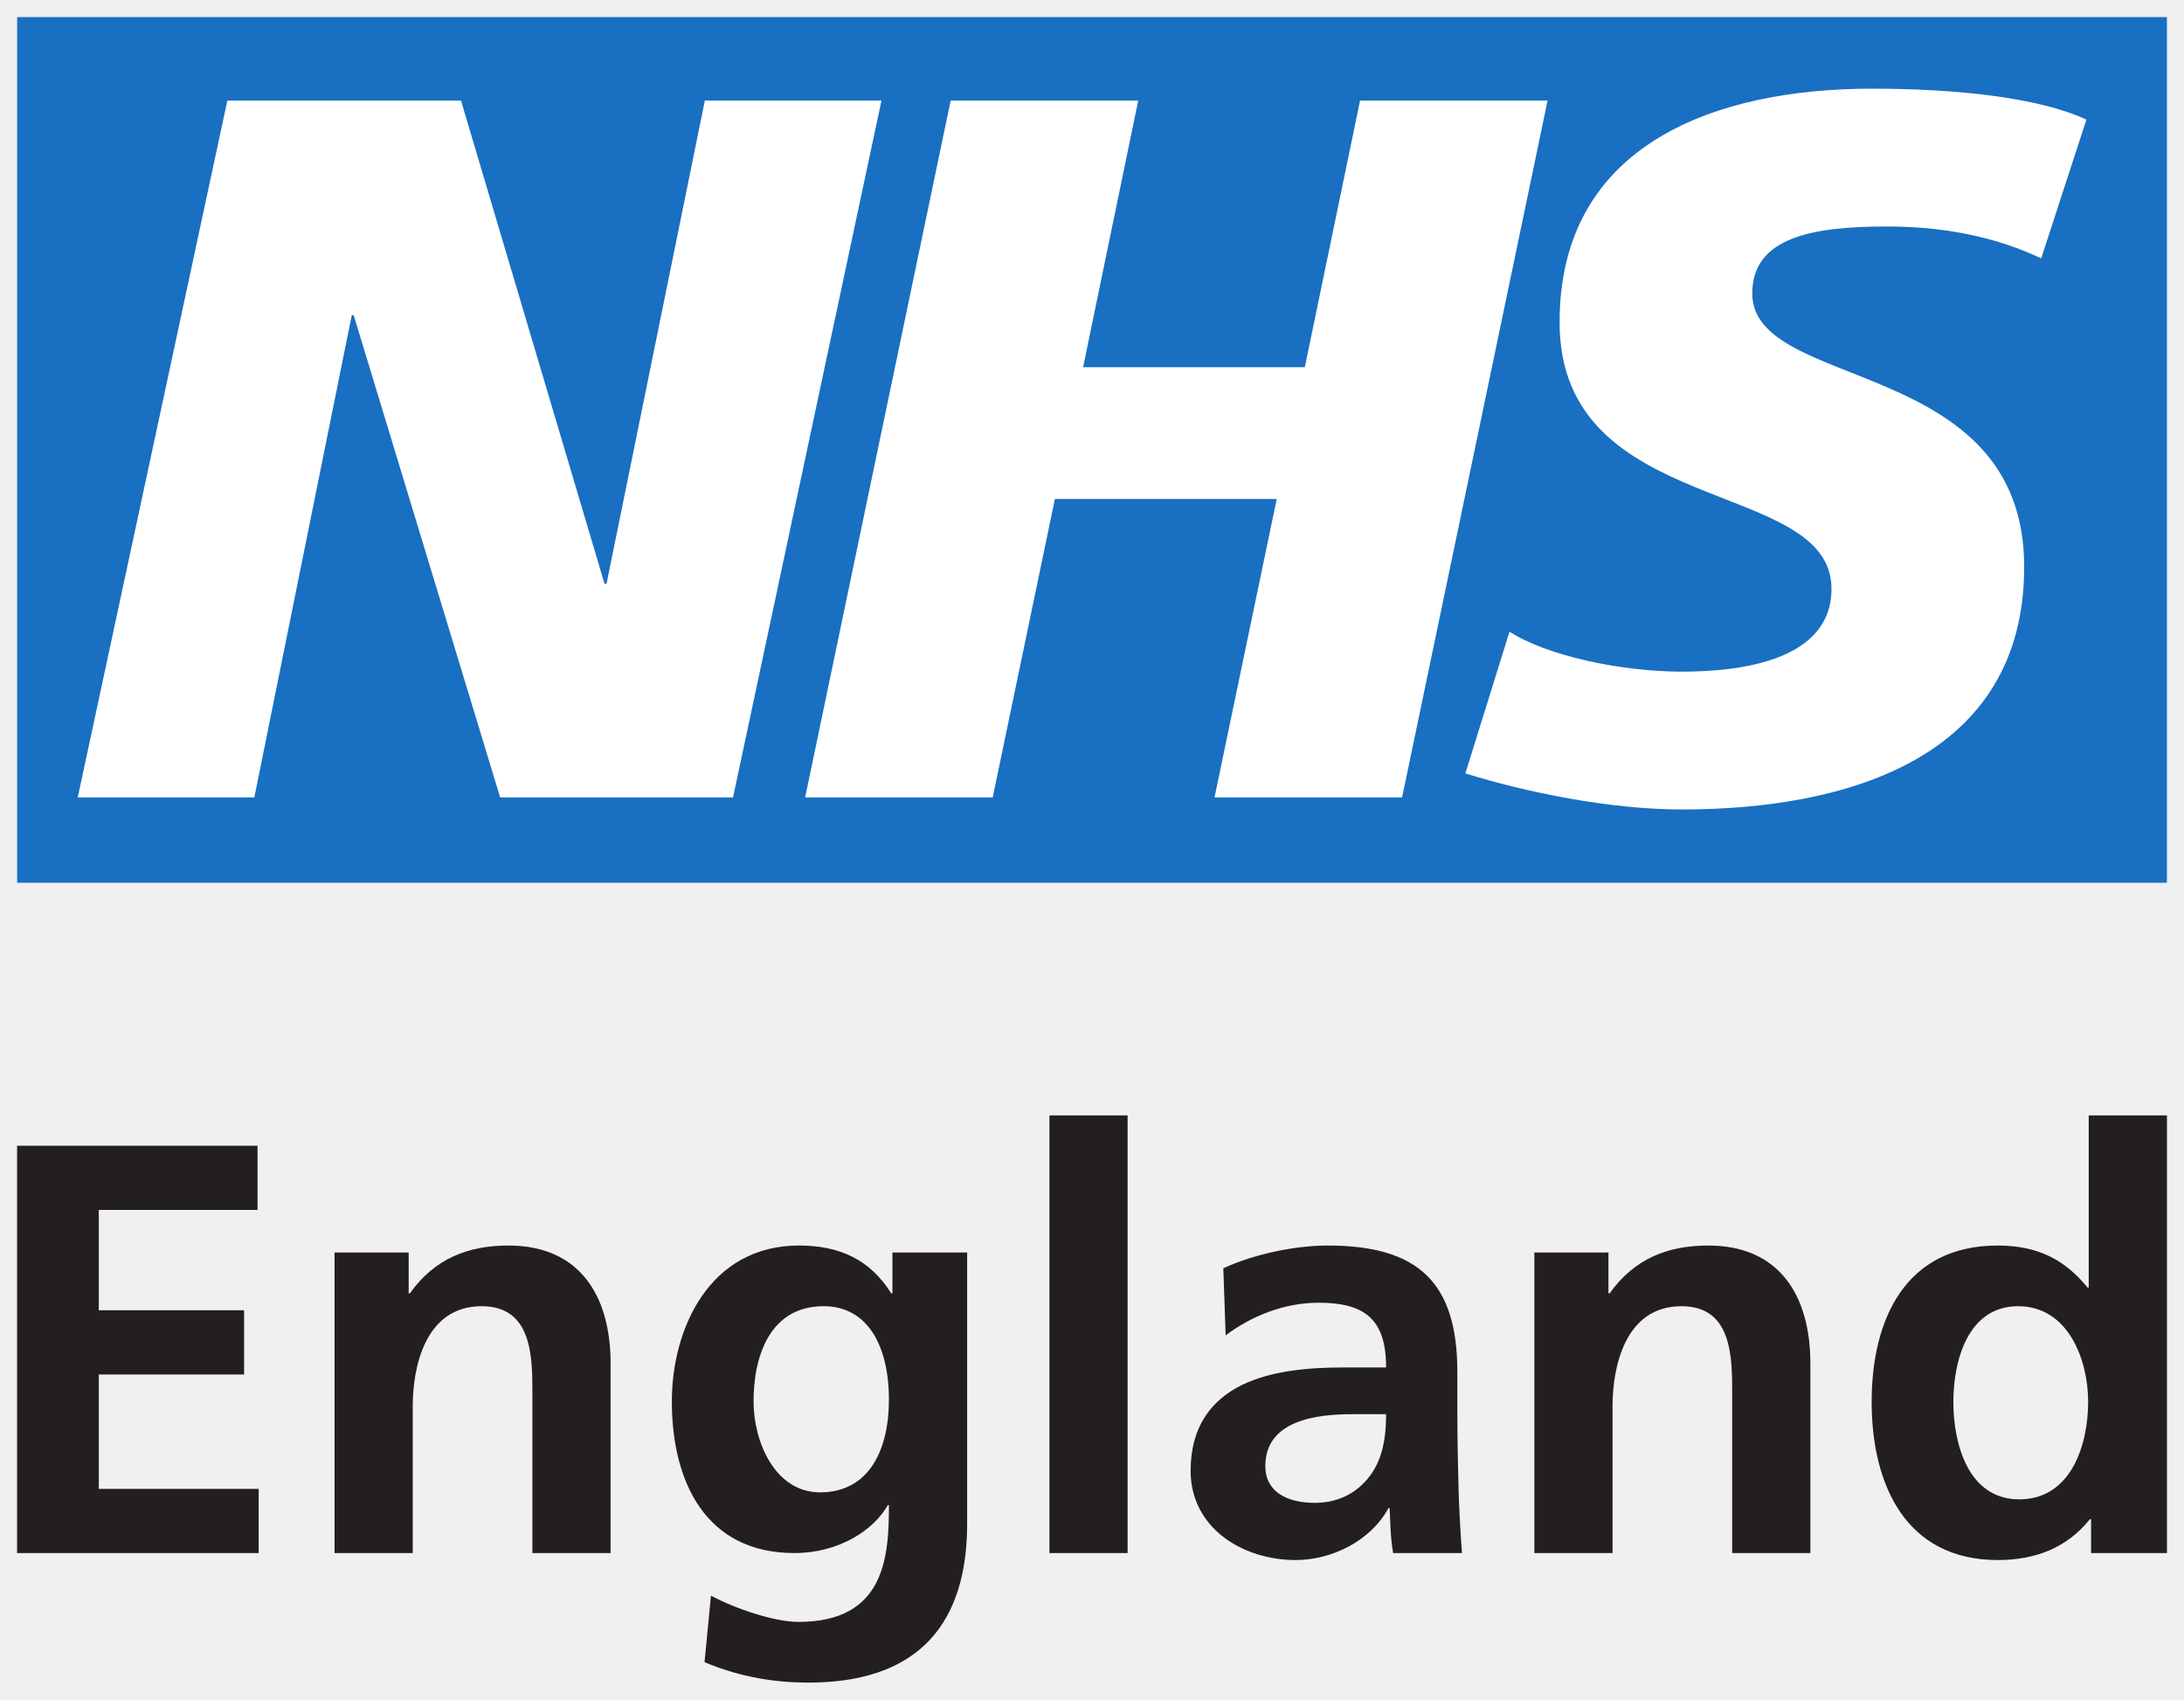
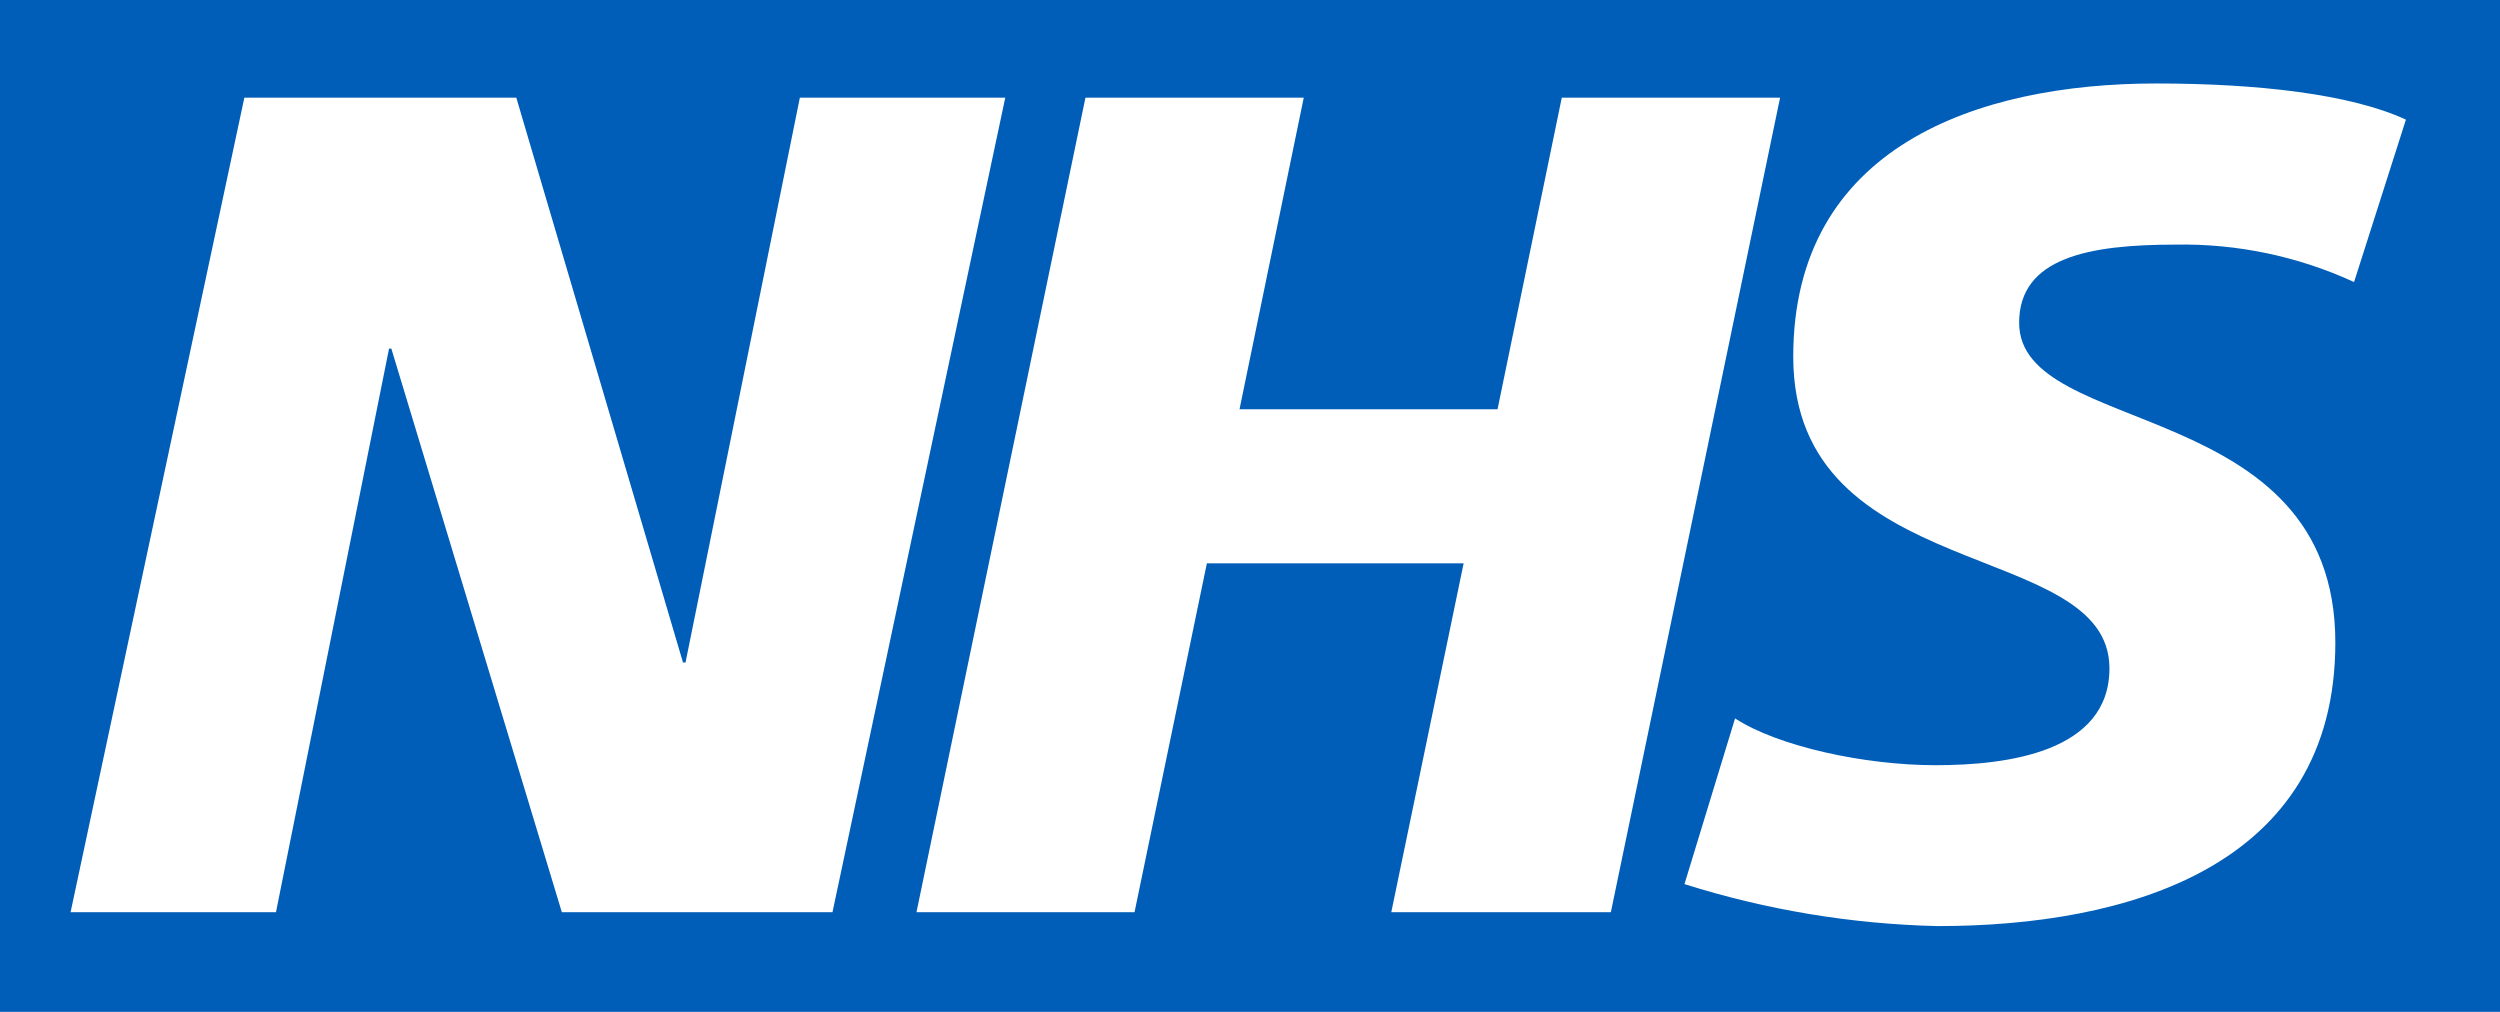
- <svg xmlns="http://www.w3.org/2000/svg" width="25.57mm" height="19.9mm" viewBox="0 0 25.57 19.9" version="1.1" id="svg336">
-   <defs id="defs330">
-     <clipPath clipPathUnits="userSpaceOnUse" id="clipPath26">
-       <path d="M 0,0 H 595.276 V 841.89 H 0 Z" id="path24" />
-     </clipPath>
-   </defs>
-   <g id="layer1" transform="translate(-77.17317,-157.7821)">
-     <rect style="fill:#ffffff;stroke-width:0.065;stroke-miterlimit:4;stroke-dasharray:none" id="rect360" width="25.17" height="10.136" x="77.374" y="157.982" />
-     <g transform="matrix(0.3527778,0,0,-0.3527778,-97.45662,444.9821)" id="g20">
-       <g id="g22" clip-path="url(#clipPath26)">
-         <g id="g28" transform="translate(564.4115,762.5673)">
-           <path d="M 0,0 H 2.518 V 14.525 H -0.078 V 8.812 h -0.038 c -0.775,0.949 -1.685,1.394 -2.983,1.394 -3.06,0 -4.183,-2.44 -4.183,-5.19 0,-2.731 1.123,-5.248 4.183,-5.248 1.22,0 2.285,0.387 3.06,1.355 H 0 Z m -4.571,5.016 c 0,1.336 0.465,3.176 2.15,3.176 1.666,0 2.324,-1.781 2.324,-3.176 0,-1.414 -0.561,-3.234 -2.285,-3.234 -1.705,0 -2.189,1.859 -2.189,3.234 M -18.476,0 h 2.595 v 4.881 c 0,1.278 0.407,3.311 2.286,3.311 1.665,0 1.684,-1.646 1.684,-2.866 V 0 h 2.595 v 6.294 c 0,2.247 -1.026,3.912 -3.389,3.912 -1.356,0 -2.46,-0.445 -3.273,-1.588 h -0.039 v 1.356 h -2.459 z m -8.929,2.886 c 0,1.53 1.724,1.723 2.886,1.723 h 1.123 c 0,-0.774 -0.116,-1.491 -0.542,-2.053 -0.406,-0.542 -1.026,-0.89 -1.82,-0.89 -0.93,0 -1.647,0.368 -1.647,1.22 m -1.316,4.338 c 0.871,0.659 1.975,1.084 3.079,1.084 1.53,0 2.246,-0.542 2.246,-2.149 h -1.433 c -1.084,0 -2.362,-0.097 -3.35,-0.581 -0.988,-0.484 -1.705,-1.356 -1.705,-2.847 0,-1.898 1.724,-2.963 3.487,-2.963 1.181,0 2.479,0.619 3.079,1.723 h 0.039 C -23.26,1.181 -23.26,0.523 -23.163,0 h 2.285 c -0.058,0.775 -0.097,1.472 -0.116,2.227 -0.019,0.736 -0.038,1.491 -0.038,2.498 v 1.279 c 0,2.944 -1.26,4.202 -4.3,4.202 -1.104,0 -2.46,-0.29 -3.467,-0.755 z M -34.57,0 h 2.595 v 14.525 h -2.595 z m -5.21,9.974 V 8.618 h -0.039 c -0.716,1.143 -1.743,1.588 -3.06,1.588 -2.982,0 -4.222,-2.769 -4.222,-5.171 0,-2.672 1.124,-5.035 4.067,-5.035 1.453,0 2.615,0.736 3.099,1.588 h 0.039 c 0,-1.724 -0.136,-3.873 -3.002,-3.873 -0.813,0 -2.111,0.445 -2.905,0.871 l -0.213,-2.208 c 1.239,-0.523 2.421,-0.678 3.447,-0.678 4.184,0 5.268,2.557 5.268,5.268 v 9.006 z m -2.401,-7.96 c -1.492,0 -2.208,1.666 -2.208,3.021 0,1.531 0.561,3.157 2.324,3.157 1.511,0 2.169,-1.394 2.169,-3.098 0,-1.666 -0.658,-3.08 -2.285,-3.08 M -58.295,0 h 2.595 v 4.881 c 0,1.278 0.407,3.311 2.286,3.311 1.665,0 1.685,-1.646 1.685,-2.866 V 0 h 2.595 v 6.294 c 0,2.247 -1.027,3.912 -3.389,3.912 -1.356,0 -2.46,-0.445 -3.273,-1.588 h -0.039 v 1.356 h -2.46 z m -10.536,0 h 8.018 v 2.13 h -5.306 v 3.796 h 4.822 v 2.131 h -4.822 v 3.331 h 5.268 v 2.13 h -7.98 z" style="fill:#231f20;fill-opacity:1;fill-rule:nonzero;stroke:none" id="path30" />
-         </g>
-         <g id="g32" transform="translate(564.2565,810.1403)">
-           <path d="m 0,0 -1.5,-4.604 c -1.199,0.561 -2.831,1.057 -5.127,1.057 -2.463,0 -4.462,-0.361 -4.462,-2.219 0,-3.277 9.024,-2.054 9.024,-9.078 0,-6.393 -5.962,-8.051 -11.355,-8.051 -2.397,0 -5.162,0.566 -7.191,1.197 l 1.465,4.704 c 1.229,-0.796 3.696,-1.327 5.726,-1.327 1.933,0 4.96,0.365 4.96,2.75 0,3.712 -9.024,2.32 -9.024,8.843 0,5.966 5.263,7.755 10.358,7.755 2.865,0 5.56,-0.3 7.126,-1.027 m -17.882,0.631 -4.829,-23.126 h -6.225 l 2.065,9.905 h -7.362 l -2.064,-9.905 h -6.225 l 4.829,23.126 h 6.225 l -1.829,-8.847 h 7.358 l 1.833,8.847 z m -22.107,0 -4.926,-23.126 h -7.729 l -4.86,16.002 h -0.065 l -3.233,-16.002 h -5.861 l 4.965,23.126 h 7.755 l 4.763,-16.037 h 0.066 l 3.263,16.037 z M 2.673,3.403 H -68.675 V -25.328 H 2.673 Z" style="fill:#196fc1;fill-opacity:1;fill-rule:nonzero;stroke:none" id="path34" />
-         </g>
-       </g>
-     </g>
+ <svg xmlns="http://www.w3.org/2000/svg" width="370.61" height="150" version="1.1" viewBox="0 0 370.61 150">
+   <rect width="370.61" height="150" fill="#005eb8" stroke-width="3.75" />
+   <g transform="scale(3.75)" fill="#fff">
+     <path d="m9.66 3.86h10.75l6.59 22.33h0.1l4.52-22.33h8.12l-6.83 32.2h-10.7l-6.74-22.28h-0.09l-4.47 22.28h-8.12z" />
+     <path d="m42.91 3.86h8.63l-2.54 12.32h10.2l2.54-12.32h8.63l-6.69 32.2h-8.68l2.86-13.79h-10.15l-2.86 13.79h-8.62z" />
+     <path d="m93.06 11.15a16.18 16.18 0 0 0-7.06-1.48c-3.41 0-6.18 0.51-6.18 3.09 0 4.57 12.5 2.86 12.5 12.64 0 8.9-8.26 11.21-15.73 11.21a36 36 0 0 1-10-1.66l2-6.55c1.71 1.11 5.12 1.85 7.93 1.85s6.87-0.51 6.87-3.83c0-5.17-12.5-3.23-12.5-12.32 0-8.3 7.29-10.8 14.35-10.8 4 0 7.7 0.42 9.87 1.43z" />
  </g>
</svg>
